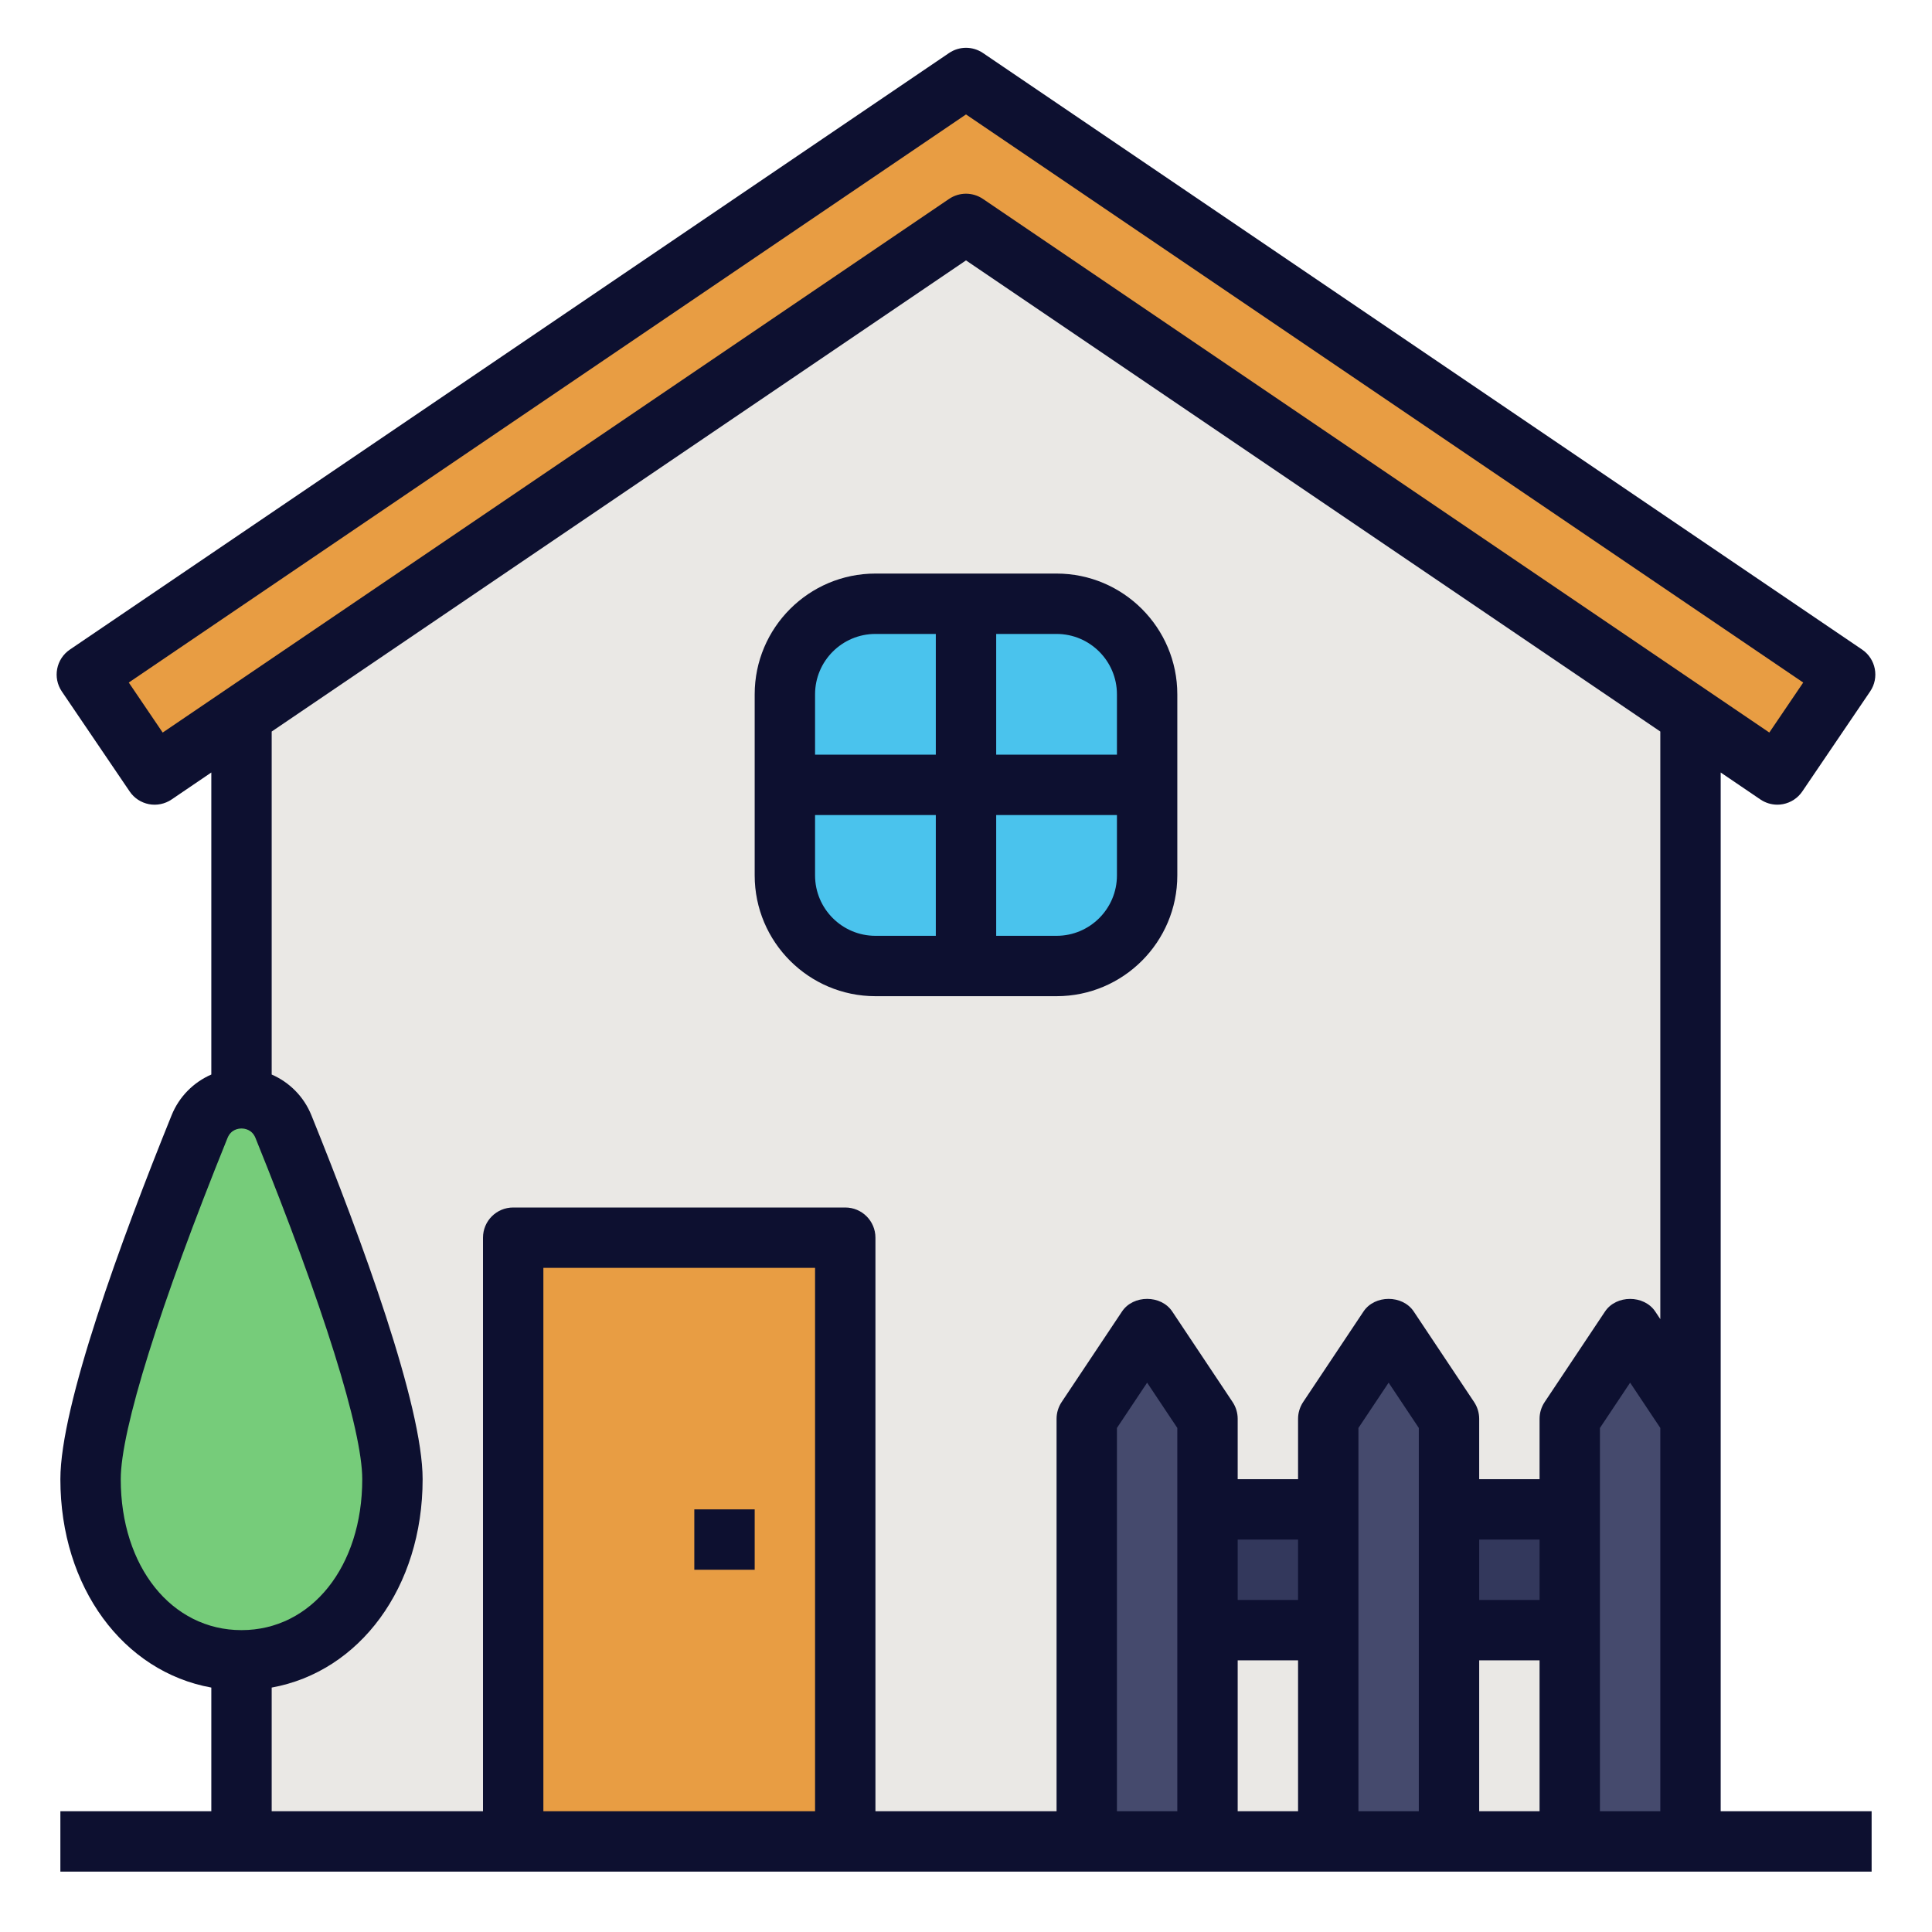
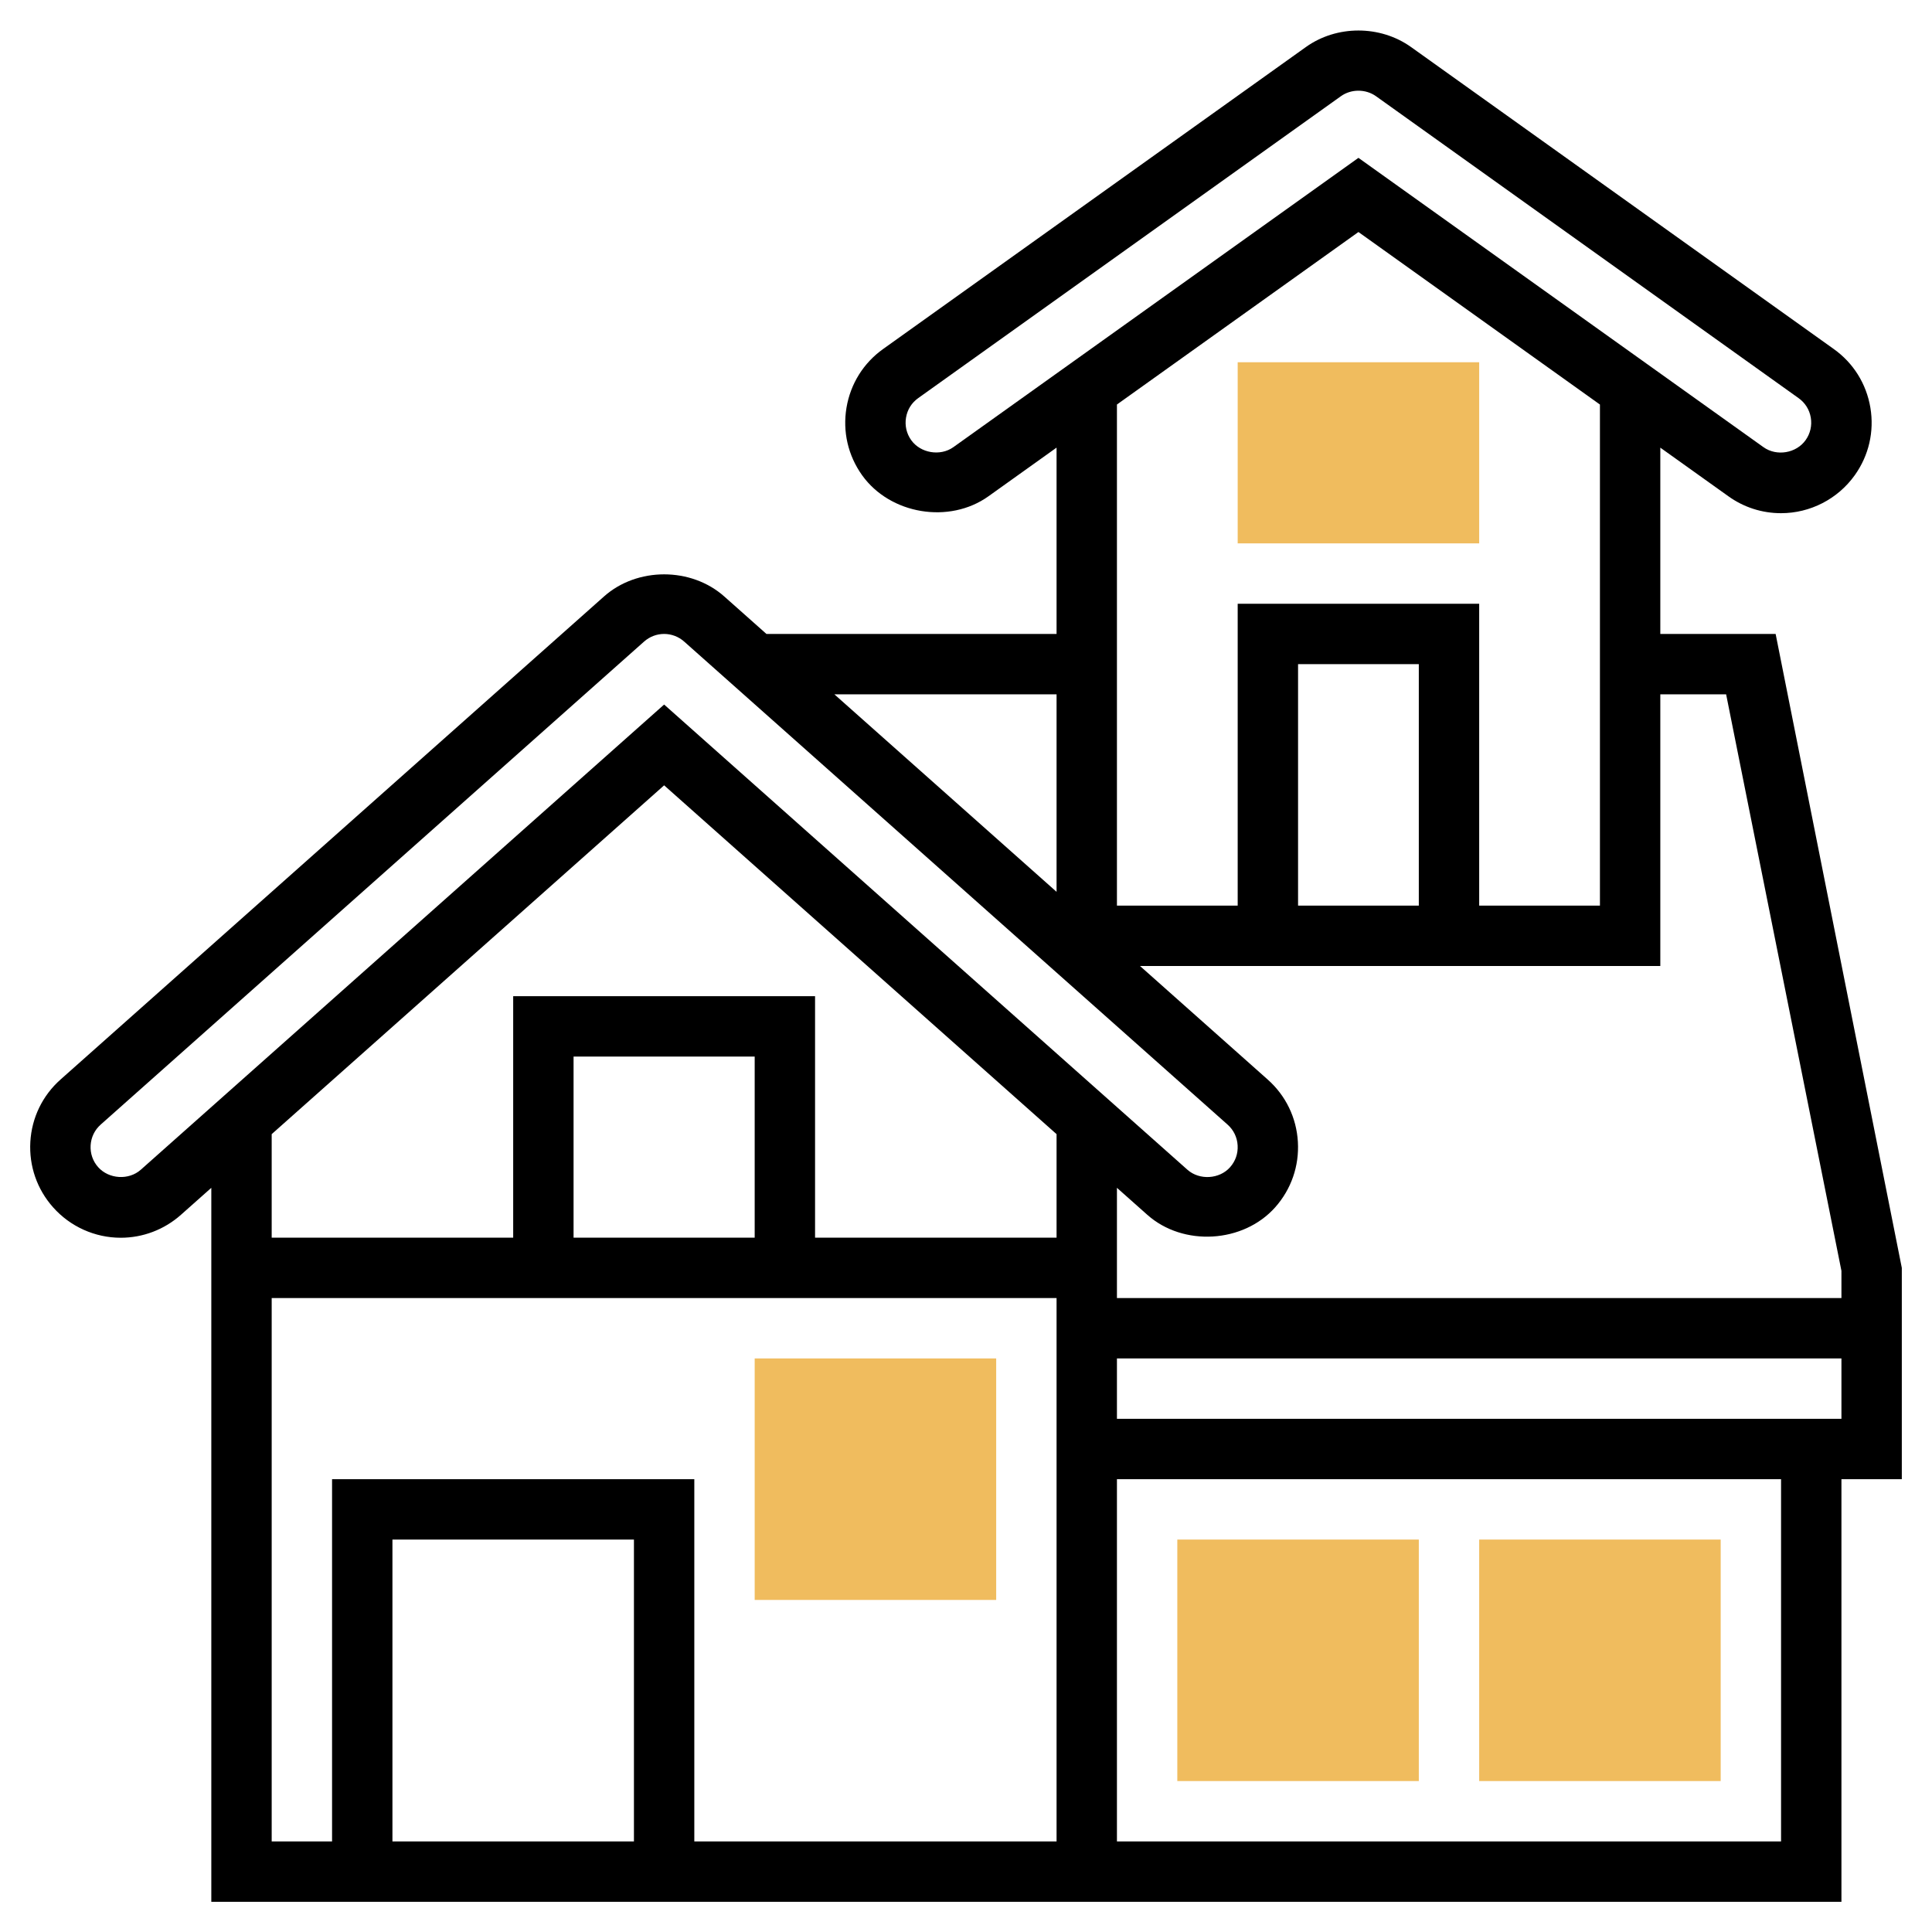
- <svg xmlns="http://www.w3.org/2000/svg" id="FilledOutline" enable-background="new 0 0 64 64" height="512" viewBox="0 0 64 64" width="512">
-   <path d="m32 7.417-24 16.293v37.29h48v-37.29z" fill="#eae8e5" />
-   <path d="m17 41h11v20h-11z" fill="#e89d43" />
-   <path d="m39 50h14v4h-14z" fill="#33385c" />
-   <g fill="#454a6d">
-     <path d="m36 61v-14l2-3 2 3v14z" />
-     <path d="m44 61v-14l2-3 2 3v14z" />
-     <path d="m52 61v-14l2-3 2 3v14z" />
+ <svg xmlns="http://www.w3.org/2000/svg" id="Layer_5" enable-background="new 0 0 64 64" height="512" viewBox="0 0 64 64" width="512">
+   <g>
+     <g>
+       <g>
+         <path d="m49 18h-8v-6h8z" fill="#f0bc5e" />
+       </g>
+     </g>
+     <g>
+       <g>
+         <path d="m33 53h-8v-8h8z" fill="#f0bc5e" />
+       </g>
+     </g>
+     <g>
+       <g>
+         <path d="m47 59h-8v-8h8z" fill="#f0bc5e" />
+       </g>
+     </g>
+     <g>
+       <g>
+         <path d="m57 59h-8v-8h8z" fill="#f0bc5e" />
+       </g>
+     </g>
+     <path d="m63 42-4.18-21h-3.82v-6.171l2.253 1.609c.512.368 1.116.562 1.746.562.967 0 1.88-.47 2.442-1.257.466-.652.65-1.447.518-2.238-.133-.792-.565-1.483-1.216-1.945l-14.001-10.002c-1.024-.73-2.464-.73-3.485.002l-13.998 9.998c-.653.464-1.085 1.156-1.218 1.947-.132.791.051 1.586.519 2.24.928 1.296 2.887 1.622 4.184.695l2.256-1.612v6.172h-9.611l-1.393-1.238c-1.101-.982-2.892-.98-3.989-.002l-17.999 15.998c-.6.532-.956 1.266-1.003 2.066-.046.801.221 1.571.752 2.168.569.642 1.387 1.01 2.243 1.01.735 0 1.443-.27 1.994-.76l1.006-.894v23.652h54v-14h2zm-5.82-19 3.82 19.099v.901h-24v-3.652l1.006.894c1.19 1.059 3.179.94 4.236-.248.532-.599.799-1.369.752-2.17s-.403-1.534-1.001-2.064l-4.229-3.76h17.236v-9zm-10.18 7h-4v-8h4zm-15.419-15.187c-.434.309-1.087.198-1.395-.231-.156-.218-.217-.483-.173-.747.045-.268.185-.491.406-.649l14-9.999c.342-.244.821-.242 1.161-.001l14.001 10.003c.216.153.36.383.404.646.044.264-.017.528-.172.745-.309.434-.959.546-1.397.232l-13.416-9.583zm13.419-7.127 8 5.715v16.599h-4v-10h-8v10h-4v-16.6zm-10 15.314v6.543l-7.361-6.543zm-30.335 15.748c-.399.355-1.058.314-1.413-.084-.177-.198-.266-.455-.25-.723.016-.267.134-.511.334-.688l18-16c.184-.163.419-.253.664-.253s.481.09.666.255l18 16c.199.177.317.42.332.687.016.271-.071.521-.251.725-.352.396-1.014.436-1.412.082l-17.335-15.41zm17.335-12.733 13 11.555v3.43h-8v-8h-10v8h-8v-3.43zm3 14.985h-6v-6h6zm-16 2h26v18h-12v-12h-12v12h-2zm12 18h-8v-10h8zm38 0h-22v-12h22zm-22-14v-2h24v2z" />
  </g>
-   <path d="m35 32h-6c-1.657 0-3-1.343-3-3v-6c0-1.657 1.343-3 3-3h6c1.657 0 3 1.343 3 3v6c0 1.657-1.343 3-3 3z" fill="#4ac3ed" />
-   <path d="m13 49c0 3.59-2.239 6-5 6s-5-2.41-5-6c0-2.344 2.131-8.02 3.611-11.679.506-1.251 2.273-1.251 2.779 0 1.479 3.659 3.61 9.335 3.61 11.679z" fill="#76cc7a" />
-   <path d="m58.877 25.655-26.877-18.238-26.877 18.238-2.246-3.31 29.123-19.762 29.123 19.762z" fill="#e89d43" />
-   <path d="m57 25.59 1.315.893c.167.113.362.173.562.173.062 0 .126-.006.188-.018.26-.05.49-.201.639-.421l2.246-3.311c.311-.457.191-1.079-.266-1.389l-29.122-19.761c-.34-.23-.783-.23-1.123 0l-29.124 19.762c-.457.31-.576.932-.266 1.389l2.246 3.311c.148.22.379.371.639.421.262.05.531-.007.75-.155l1.316-.894v10.005c-.586.256-1.065.729-1.316 1.351-1.681 4.156-3.684 9.618-3.684 12.054 0 3.59 2.09 6.378 5 6.903v4.097h-5v2h60v-2h-5zm-51.611-1.323-1.123-1.657 27.734-18.819 27.734 18.819-1.123 1.656-26.049-17.676c-.17-.115-.366-.173-.562-.173s-.392.058-.562.173zm-1.389 24.733c0-1.625 1.289-5.745 3.537-11.304.115-.283.362-.313.463-.313s.348.03.463.313c2.248 5.559 3.537 9.679 3.537 11.304 0 2.897-1.683 5-4 5s-4-2.103-4-5zm5 6.903c2.91-.525 5-3.313 5-6.903 0-2.436-2.003-7.898-3.684-12.054-.251-.622-.73-1.095-1.316-1.351v-11.362l23-15.607 23 15.607v19.465l-.168-.252c-.371-.557-1.293-.557-1.664 0l-2 3c-.109.163-.168.357-.168.554v2h-2v-2c0-.197-.059-.391-.168-.555l-2-3c-.371-.557-1.293-.557-1.664 0l-2 3c-.109.164-.168.358-.168.555v2h-2v-2c0-.197-.059-.391-.168-.555l-2-3c-.371-.557-1.293-.557-1.664 0l-2 3c-.109.164-.168.358-.168.555v13h-6v-19c0-.553-.447-1-1-1h-11c-.553 0-1 .447-1 1v19h-7zm30 4.097h-2v-12.697l1-1.5 1 1.5zm2-9h2v2h-2zm0 4h2v5h-2zm6 5h-2v-12.697l1-1.5 1 1.5zm2-9h2v2h-2zm0 4h2v5h-2zm-22 5h-9v-18h9zm26 0v-12.697l1-1.5 1 1.5v12.697z" fill="#0d1030" />
-   <path d="m29 33h6c2.206 0 4-1.794 4-4v-6c0-2.206-1.794-4-4-4h-6c-2.206 0-4 1.794-4 4v6c0 2.206 1.794 4 4 4zm-2-4v-2h4v4h-2c-1.103 0-2-.897-2-2zm8 2h-2v-4h4v2c0 1.103-.897 2-2 2zm2-8v2h-4v-4h2c1.103 0 2 .897 2 2zm-8-2h2v4h-4v-2c0-1.103.897-2 2-2z" fill="#0d1030" />
-   <path d="m23 50h2v2h-2z" fill="#0d1030" />
</svg>
